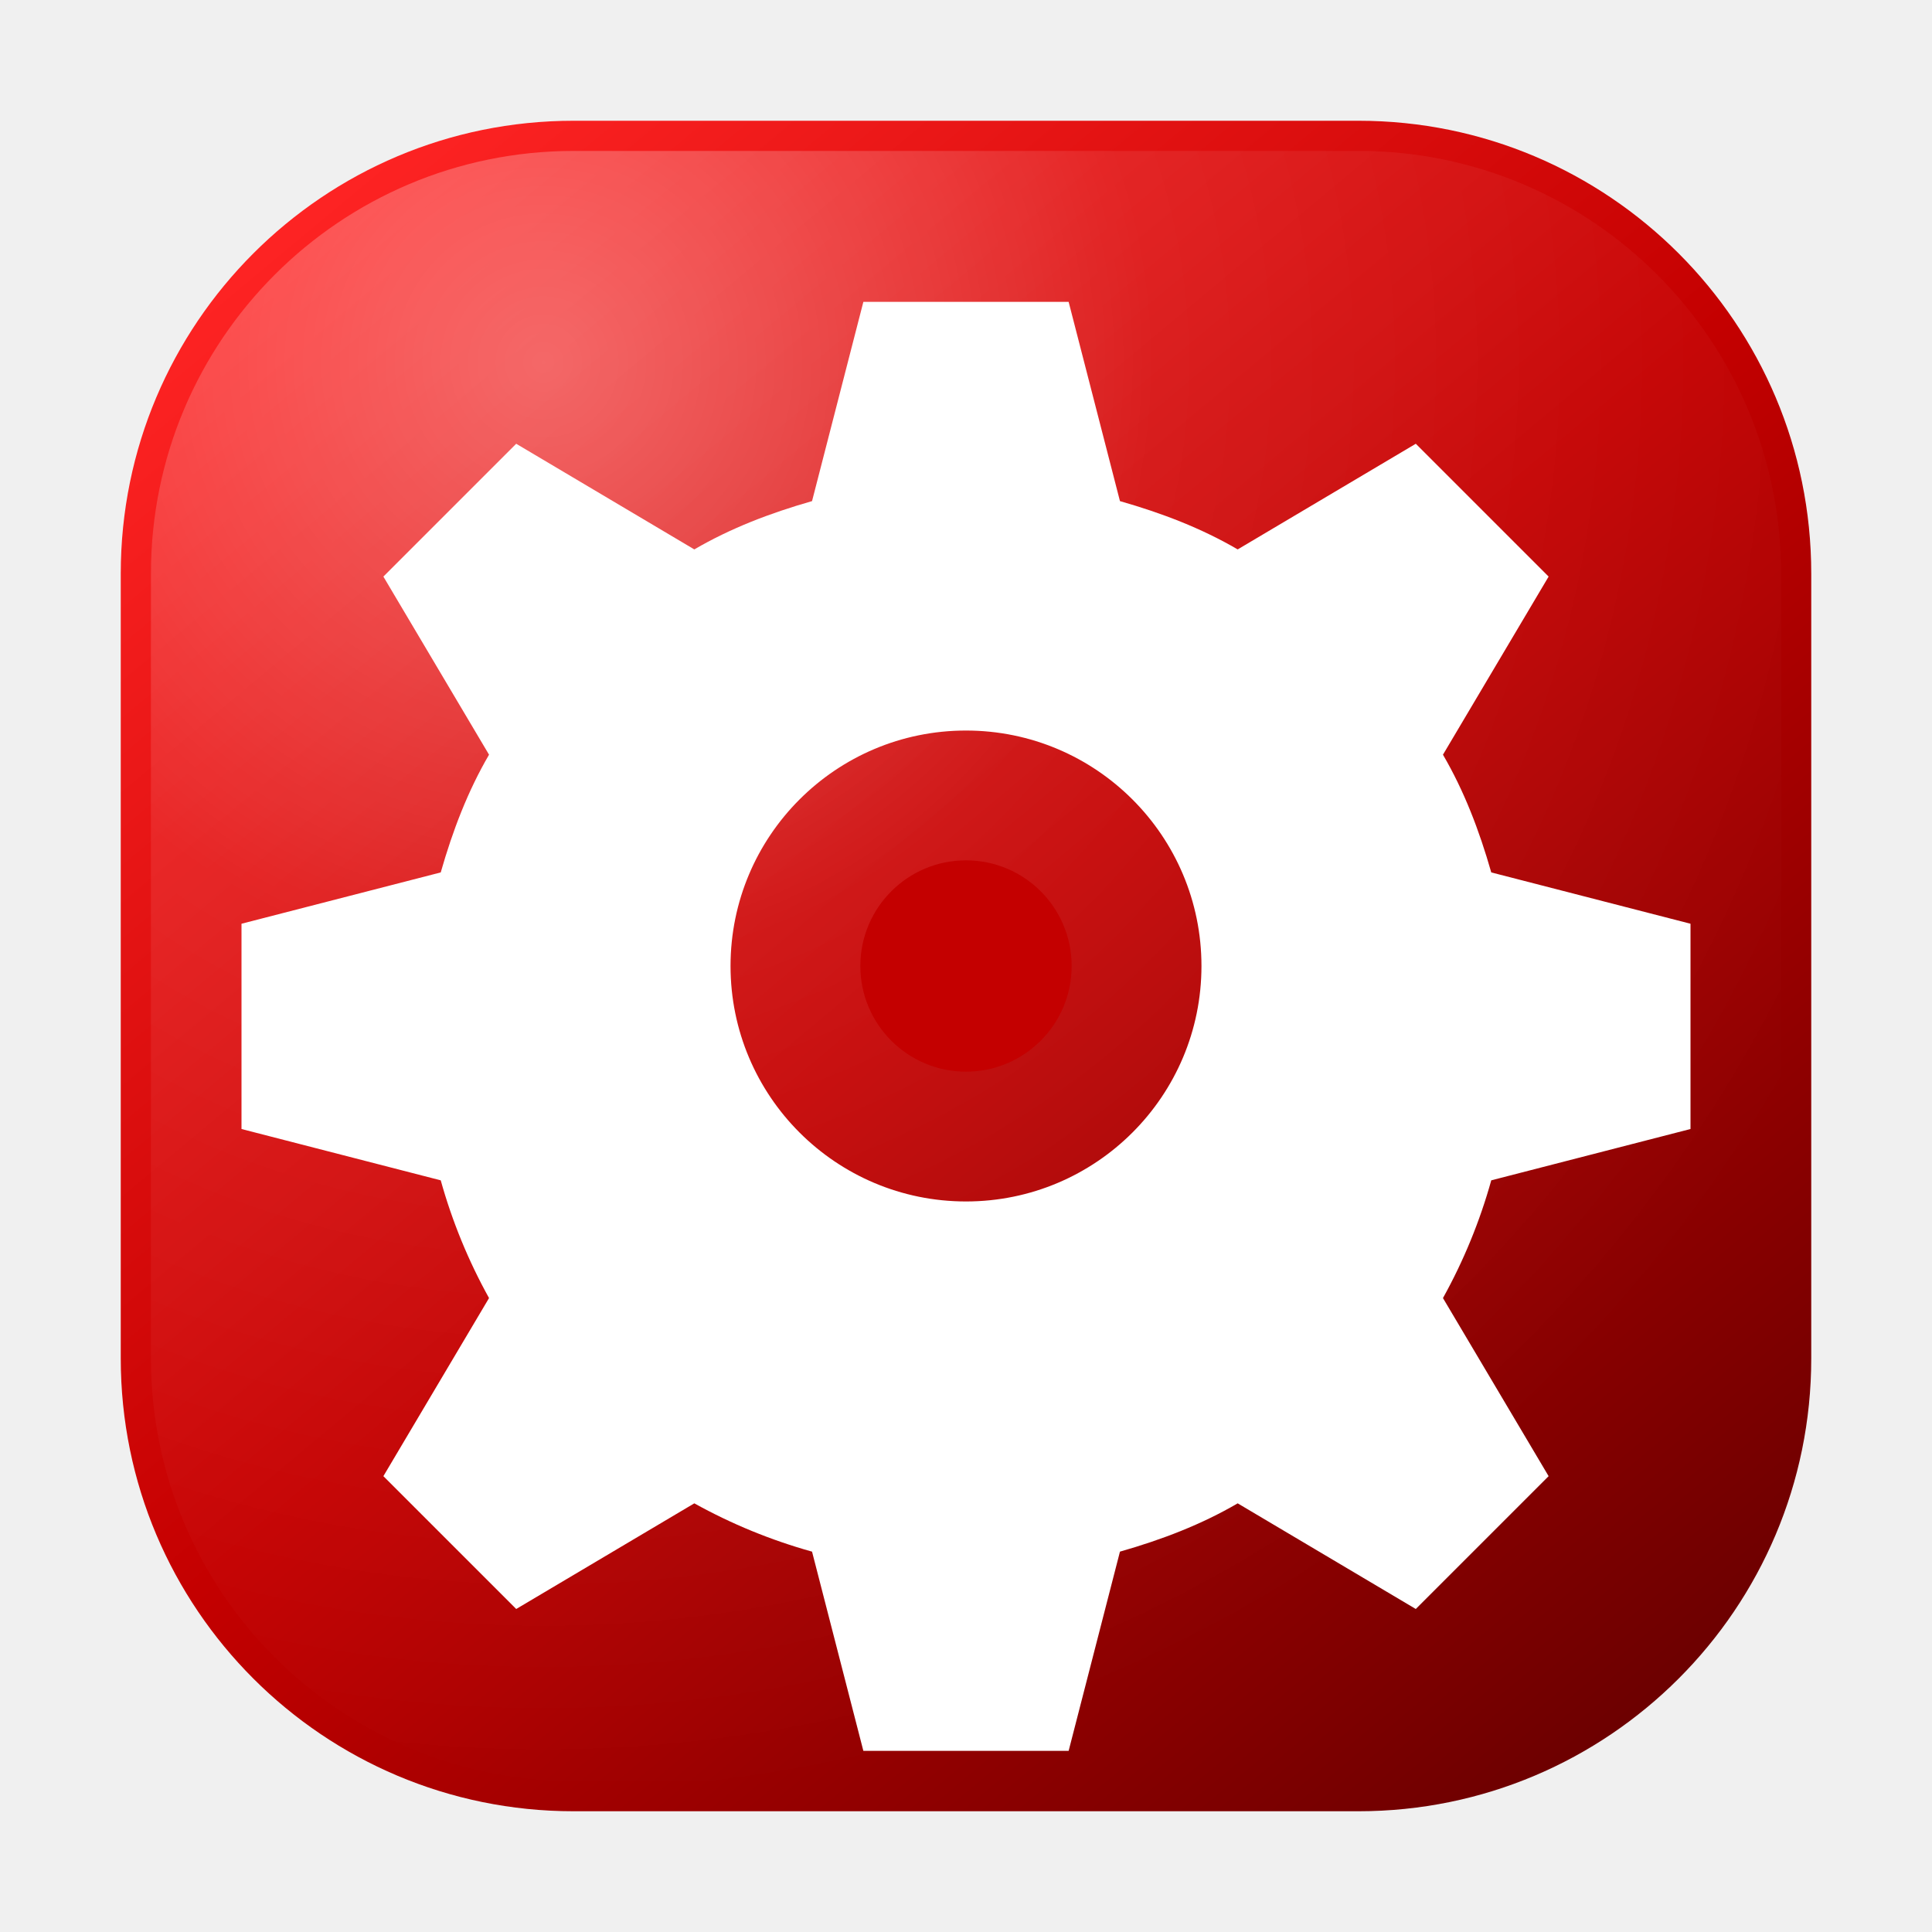
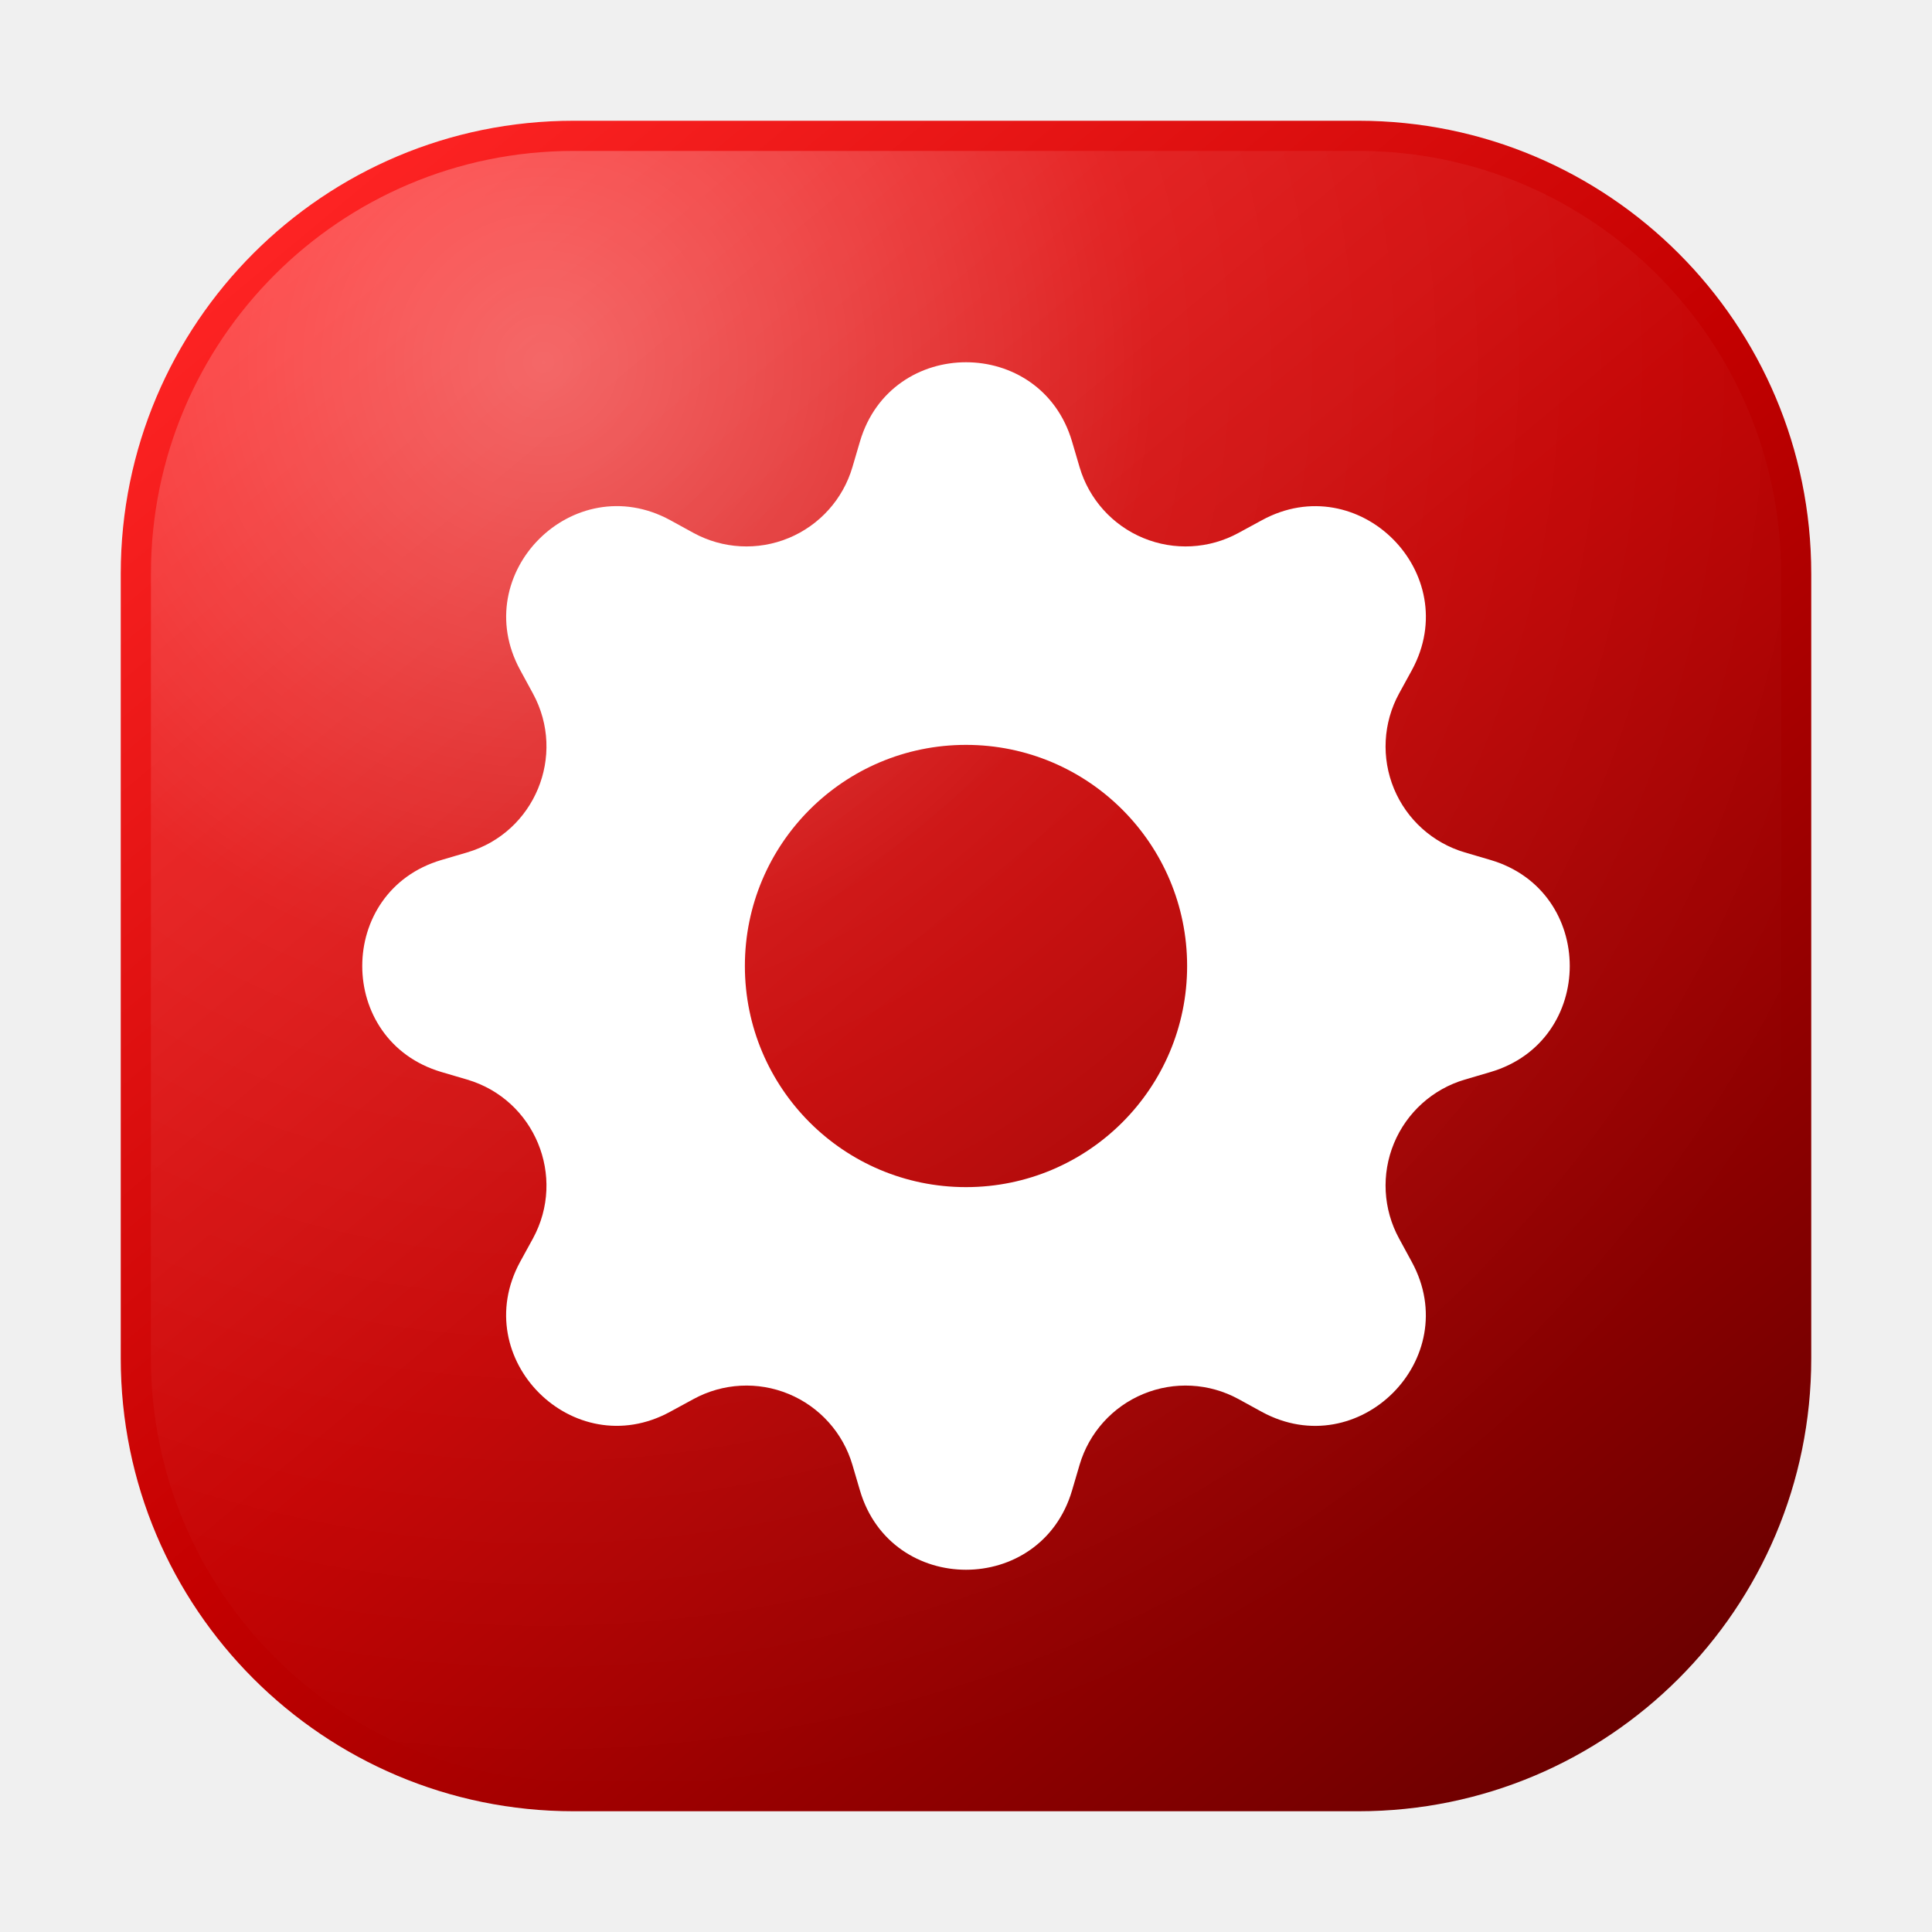
<svg xmlns="http://www.w3.org/2000/svg" viewBox="0 0 64 64">
  <defs>
    <linearGradient id="bg" x1="10" y1="6" x2="55" y2="60" gradientUnits="userSpaceOnUse">
      <stop stop-color="#ff2424" />
      <stop offset=".48" stop-color="#c40000" />
      <stop offset="1" stop-color="#650000" />
    </linearGradient>
    <radialGradient id="shine" cx="18" cy="12" r="48" gradientUnits="userSpaceOnUse">
      <stop stop-color="#fff" stop-opacity=".34" />
      <stop offset=".42" stop-color="#fff" stop-opacity=".08" />
      <stop offset="1" stop-color="#fff" stop-opacity="0" />
    </radialGradient>
  </defs>
  <rect x="4" y="4" width="56" height="56" rx="15" fill="url(#bg)" />
  <rect x="5" y="5" width="54" height="54" rx="14" fill="url(#shine)" />
-   <g transform-origin="32 32">
-     <animateTransform attributeName="transform" type="rotate" from="0 32 32" to="360 32 32" dur="5s" repeatCount="indefinite" />
-     <path fill="#fff" d="m35.4 10 1.7 6.6c1.4.4 2.7.9 3.9 1.6l5.9-3.5 4.4 4.4-3.5 5.9c.7 1.2 1.2 2.5 1.6 3.9l6.6 1.7v6.8l-6.6 1.7a18 18 0 0 1-1.6 3.9l3.5 5.9-4.4 4.4-5.9-3.5c-1.2.7-2.5 1.2-3.9 1.6L35.4 58h-6.8l-1.7-6.6A18 18 0 0 1 23 49.8l-5.9 3.5-4.4-4.4 3.5-5.9a18 18 0 0 1-1.6-3.9L8 37.4v-6.8l6.6-1.7c.4-1.4.9-2.7 1.6-3.9l-3.5-5.9 4.4-4.4 5.9 3.5c1.2-.7 2.5-1.2 3.9-1.6l1.7-6.6h6.8ZM32 24.2a7.8 7.8 0 1 0 0 15.6 7.8 7.8 0 0 0 0-15.6Z" />
-     <circle cx="32" cy="32" r="3.5" fill="#c40000" />
+   <g transform="translate(12 12) scale(2.5)">
+     <path fill="#fff" d="M9.405 1.05c-.413-1.4-2.397-1.4-2.81 0l-.1.34a1.464 1.464 0 0 1-2.105.872l-.31-.17c-1.283-.698-2.686.705-1.987 1.987l.169.311c.446.82.023 1.841-.872 2.105l-.34.1c-1.4.413-1.4 2.397 0 2.81l.34.1c.895.264 1.318 1.285.872 2.105l-.17.31c-.698 1.283.705 2.686 1.987 1.987l.311-.169a1.464 1.464 0 0 1 2.105.872l.1.34c.413 1.4 2.397 1.4 2.81 0l.1-.34a1.464 1.464 0 0 1 2.105-.872l.31.17c1.283.698 2.686-.705 1.987-1.987l-.169-.311a1.464 1.464 0 0 1 .872-2.105l.34-.1c1.4-.413 1.4-2.397 0-2.81l-.34-.1a1.464 1.464 0 0 1-.872-2.105l.17-.31c.698-1.283-.705-2.686-1.987-1.987l-.311.169a1.464 1.464 0 0 1-2.105-.872l-.1-.34ZM8 10.93a2.93 2.93 0 1 1 0-5.86 2.93 2.93 0 0 1 0 5.86Z" />
  </g>
</svg>
